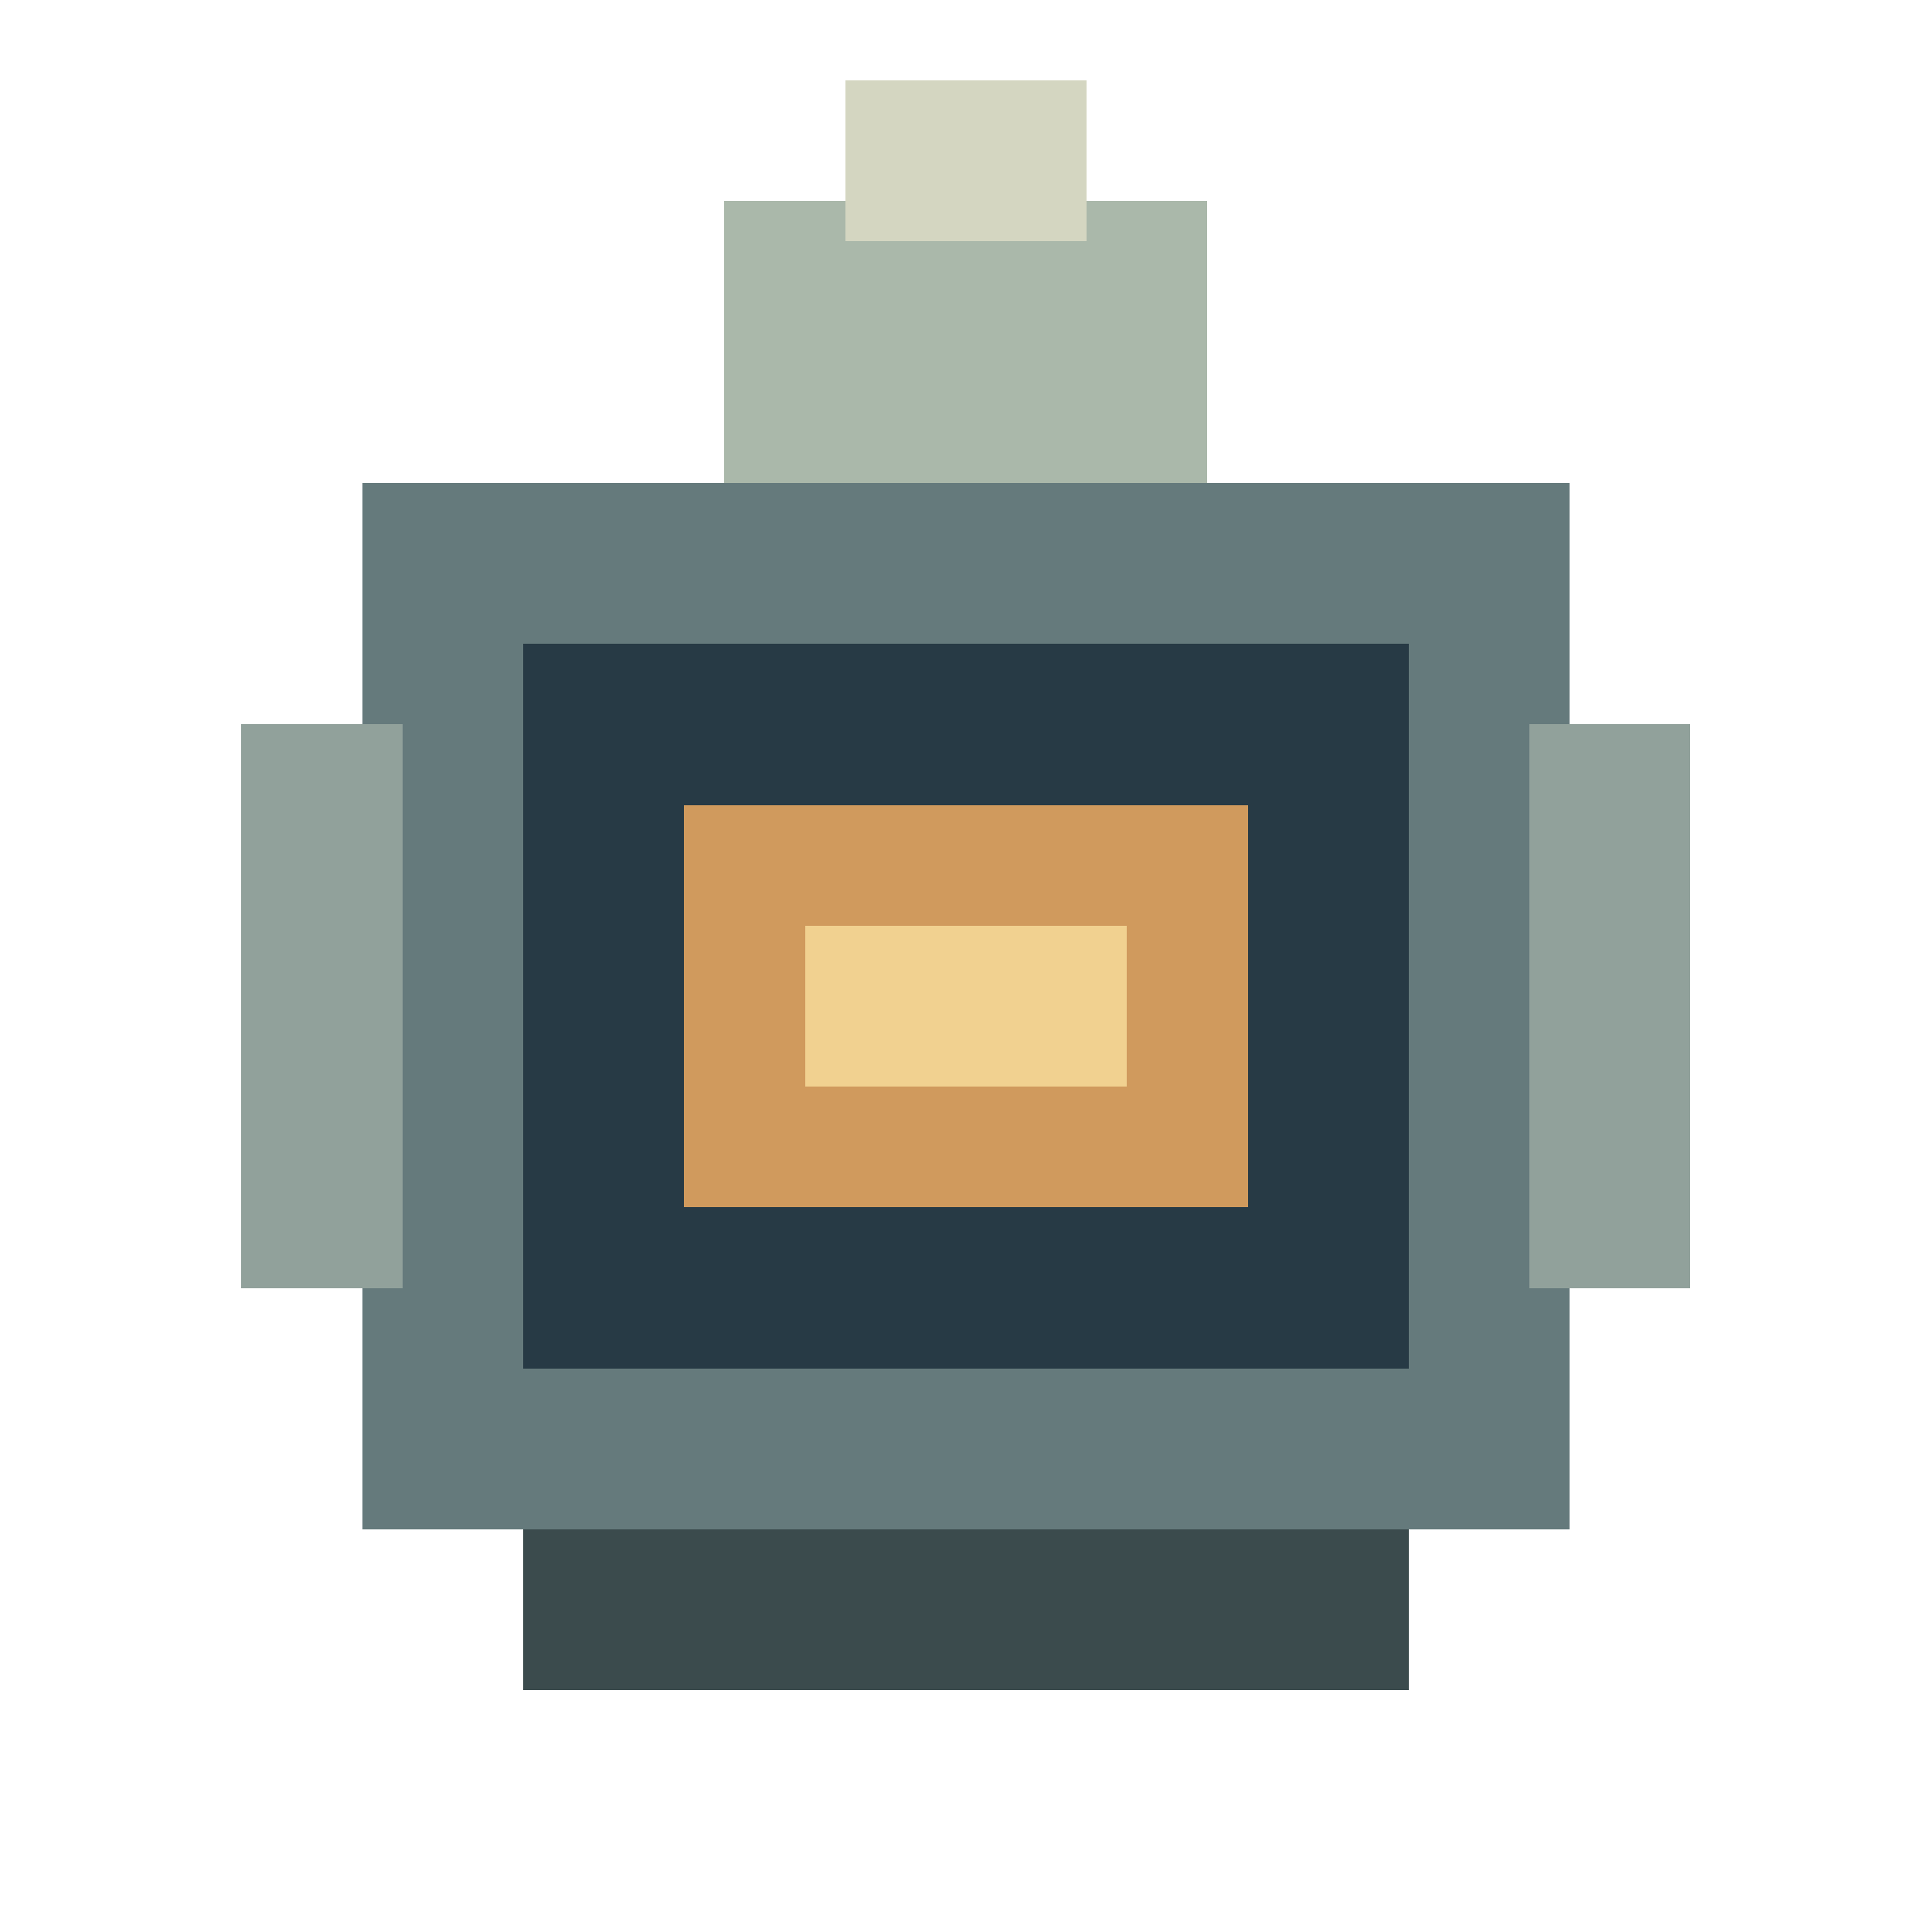
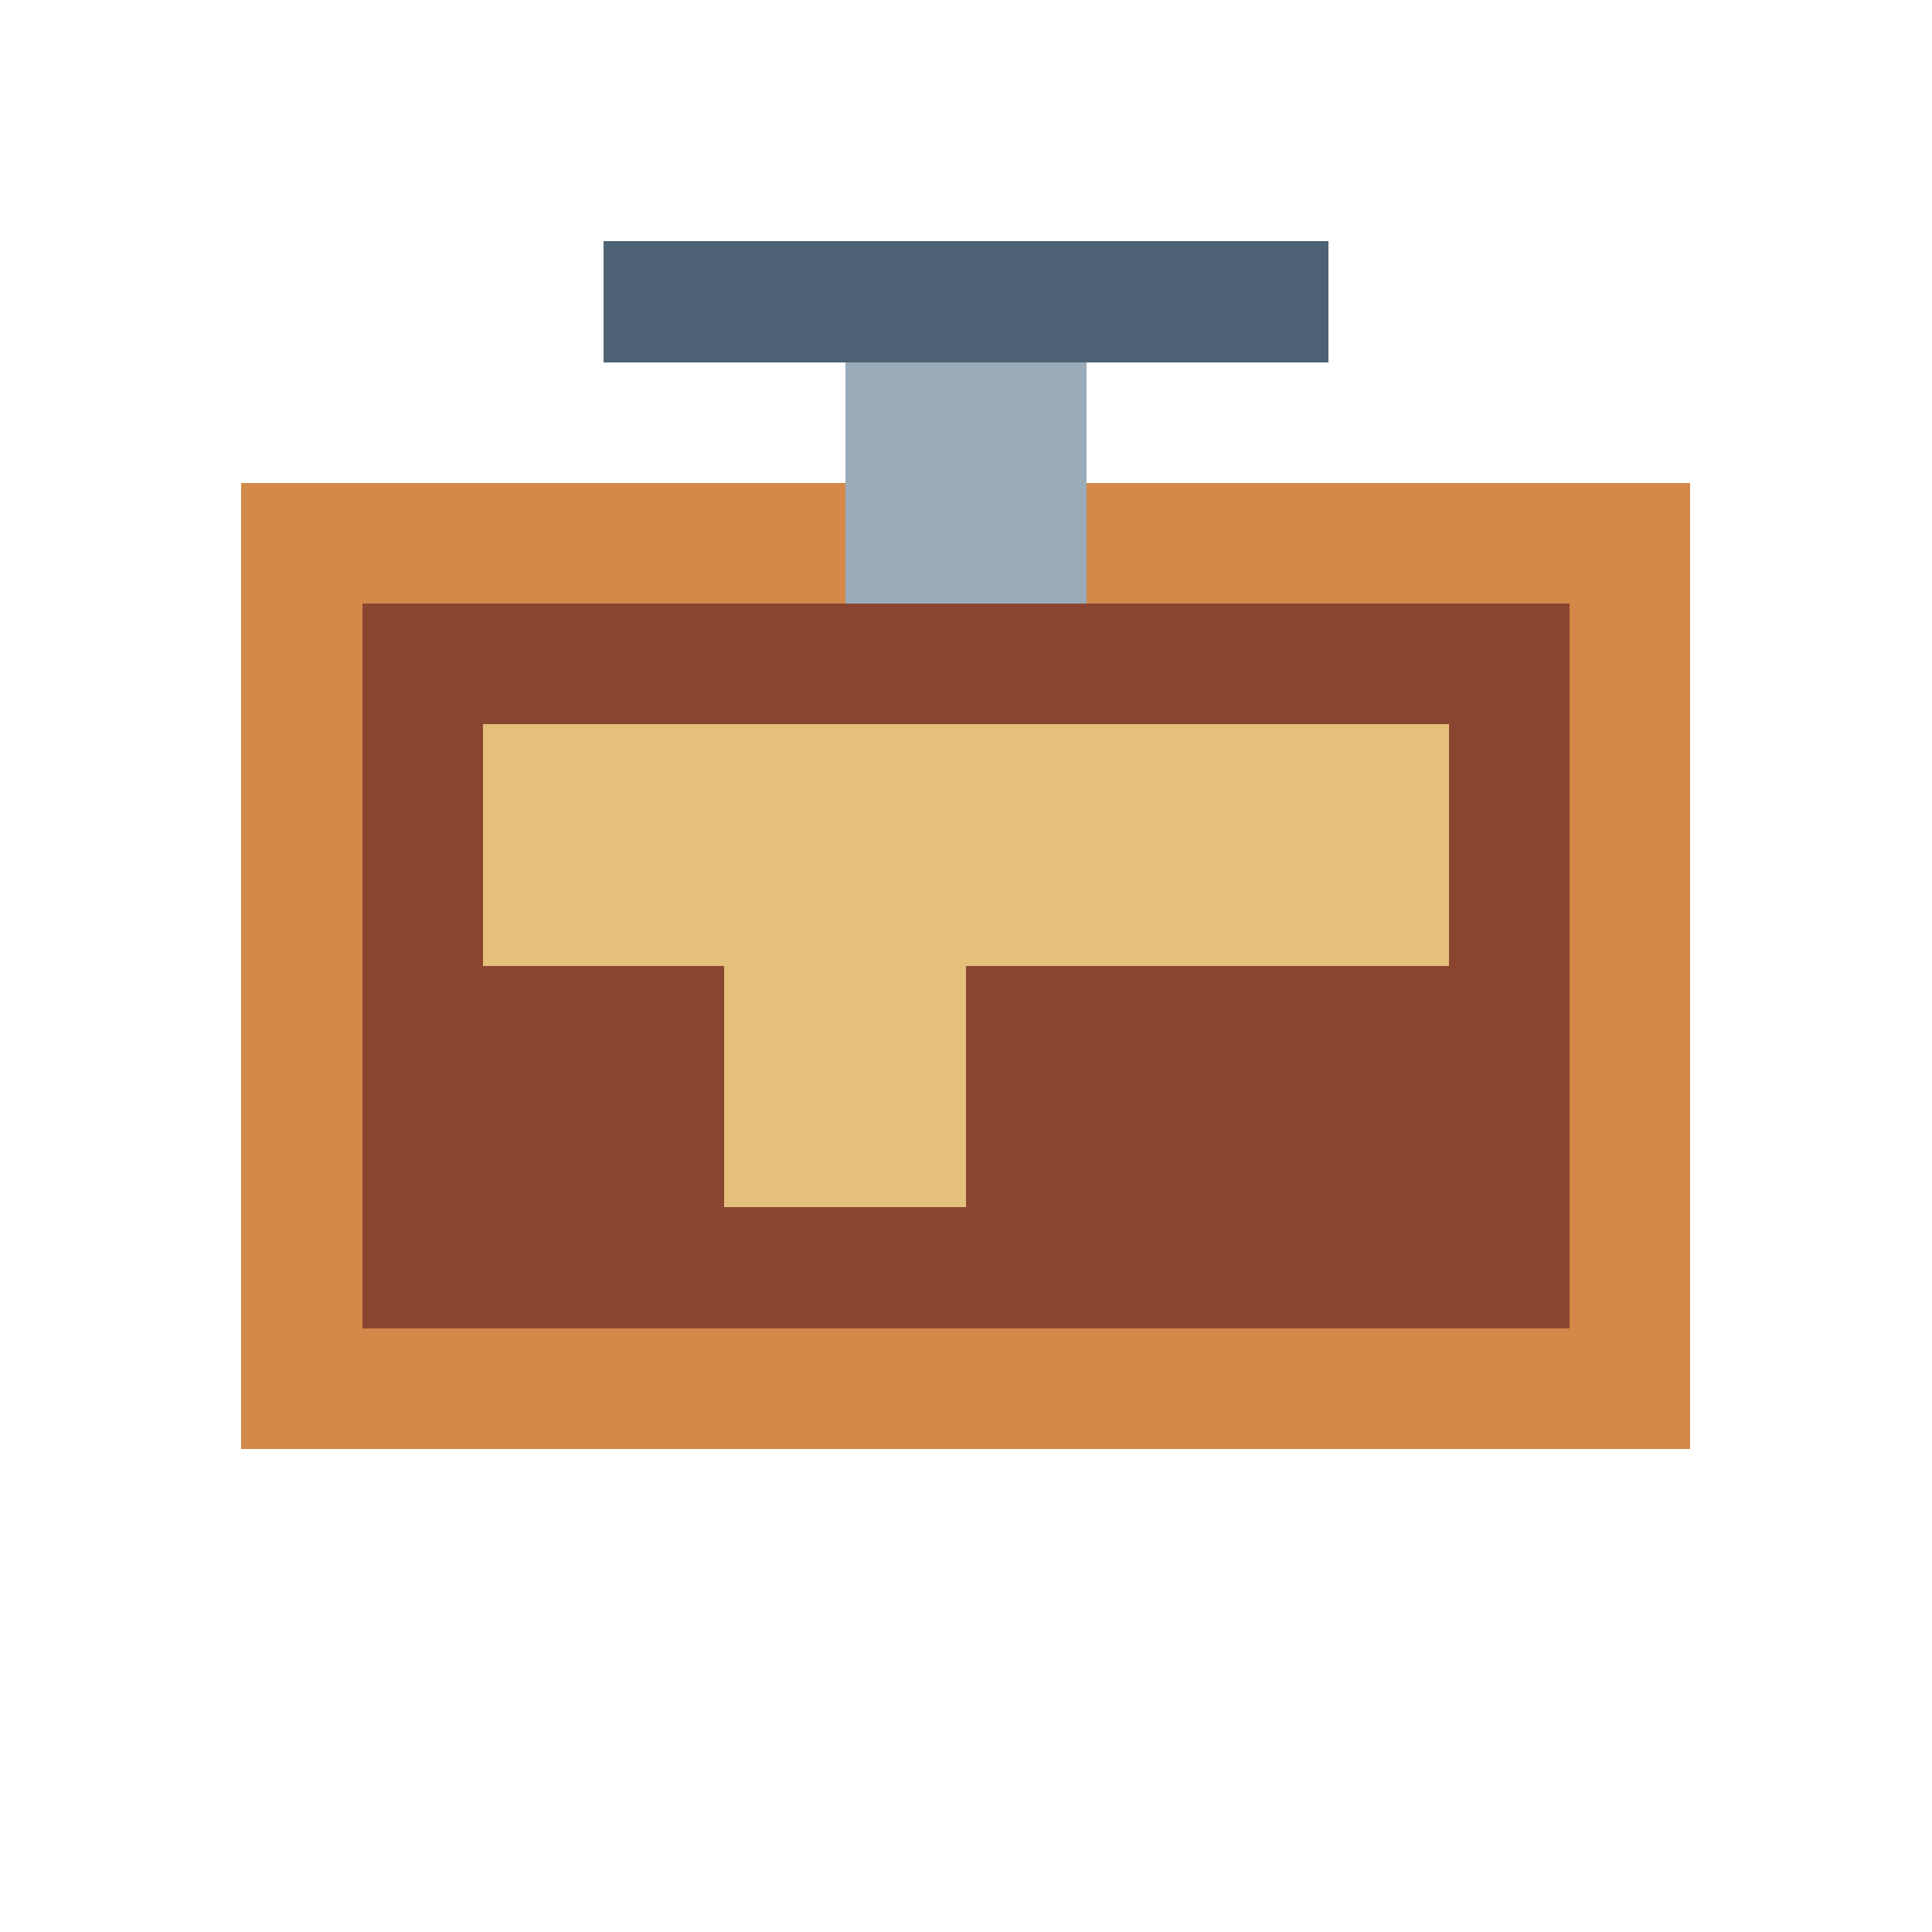
- <svg xmlns="http://www.w3.org/2000/svg" width="48" height="48" viewBox="0 0 48 48" shape-rendering="crispEdges">
-   <rect x="9" y="12" width="30" height="26" fill="#657a7c" />
-   <rect x="13" y="16" width="22" height="18" fill="#273a45" />
-   <rect x="17" y="20" width="14" height="10" fill="#d09a5d" />
-   <rect x="20" y="23" width="8" height="4" fill="#f1d190" />
-   <rect x="18" y="5" width="12" height="7" fill="#aab8aa" />
-   <rect x="21" y="2" width="6" height="4" fill="#d4d6c1" />
-   <rect x="6" y="18" width="4" height="14" fill="#91a19b" />
-   <rect x="38" y="18" width="4" height="14" fill="#91a19b" />
-   <rect x="13" y="38" width="22" height="4" fill="#3b4b4d" />
+ <svg xmlns="http://www.w3.org/2000/svg" width="16" height="16" viewBox="0 0 16 16" shape-rendering="crispEdges">
+   <rect x="2" y="4" width="12" height="8" fill="#d4894a" />
+   <rect x="3" y="5" width="10" height="6" fill="#8a4530" />
+   <rect x="4" y="6" width="8" height="2" fill="#e4c07a" />
+   <rect x="7" y="2" width="2" height="3" fill="#9aabba" />
+   <rect x="5" y="2" width="6" height="1" fill="#4d6274" />
+   <rect x="6" y="8" width="2" height="2" fill="#e4c07a">
+     <animate attributeName="opacity" values="1;0.15;1" dur="1.8s" repeatCount="indefinite" />
+   </rect>
</svg>
